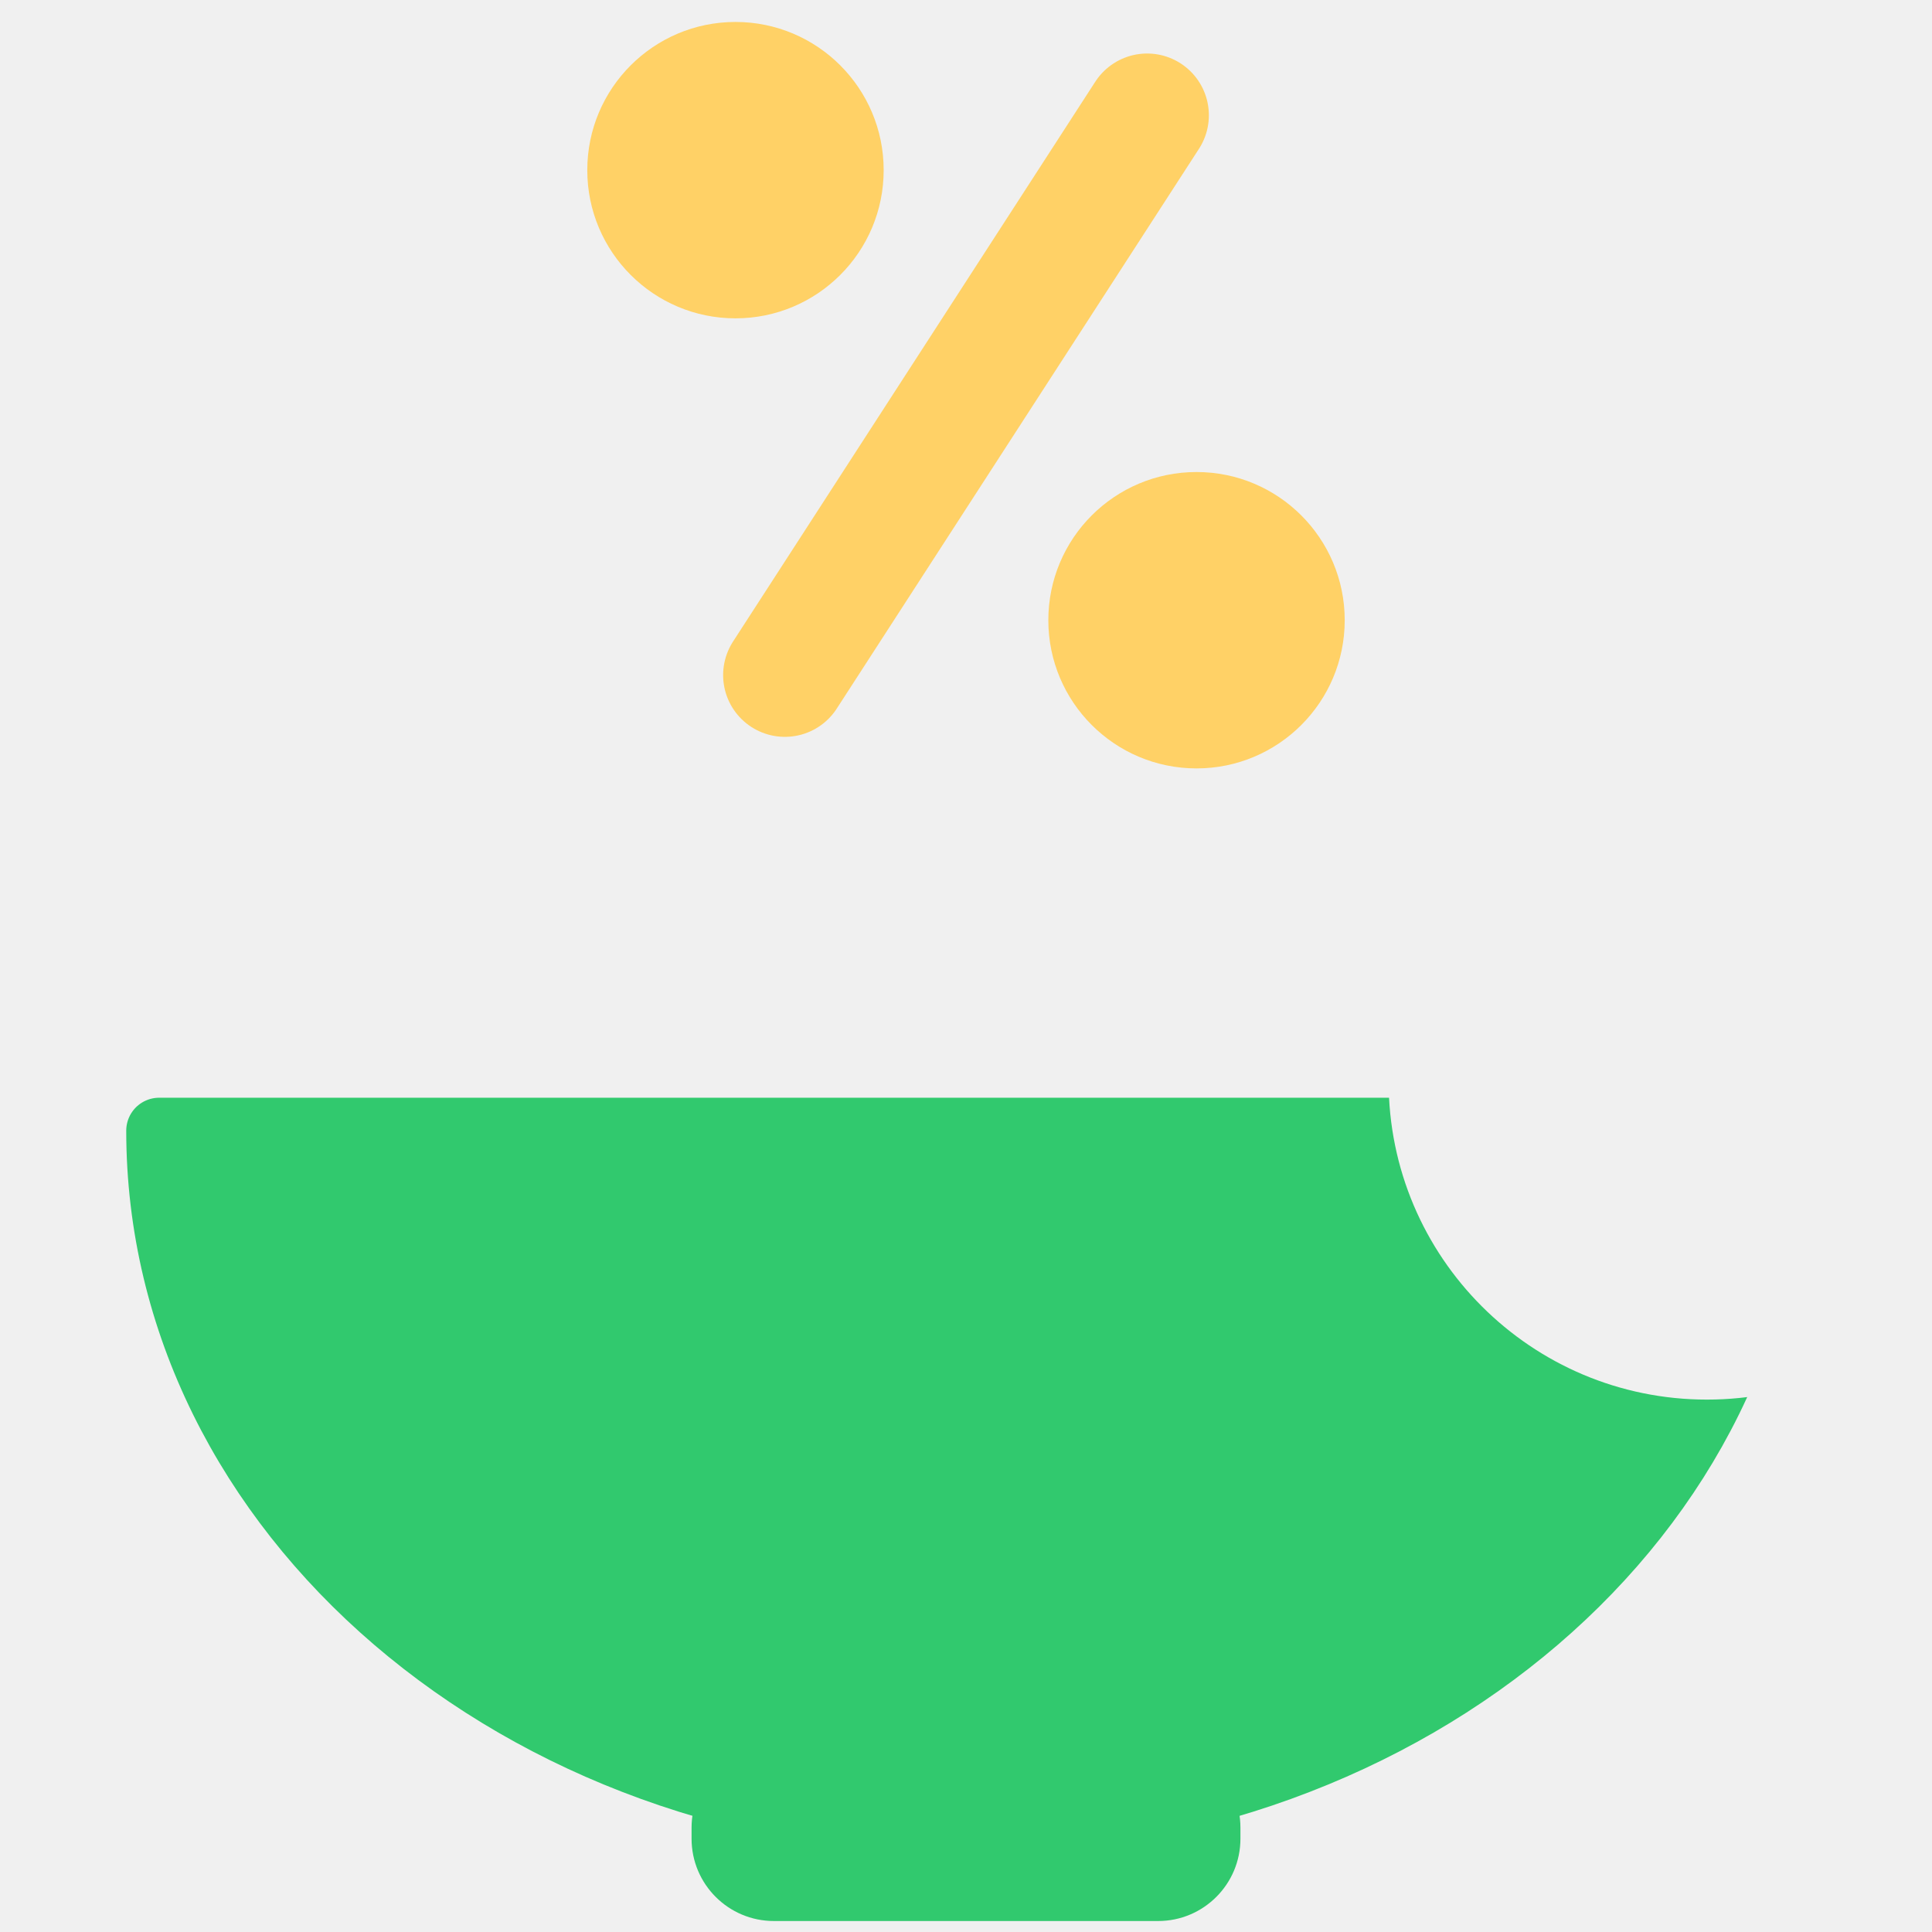
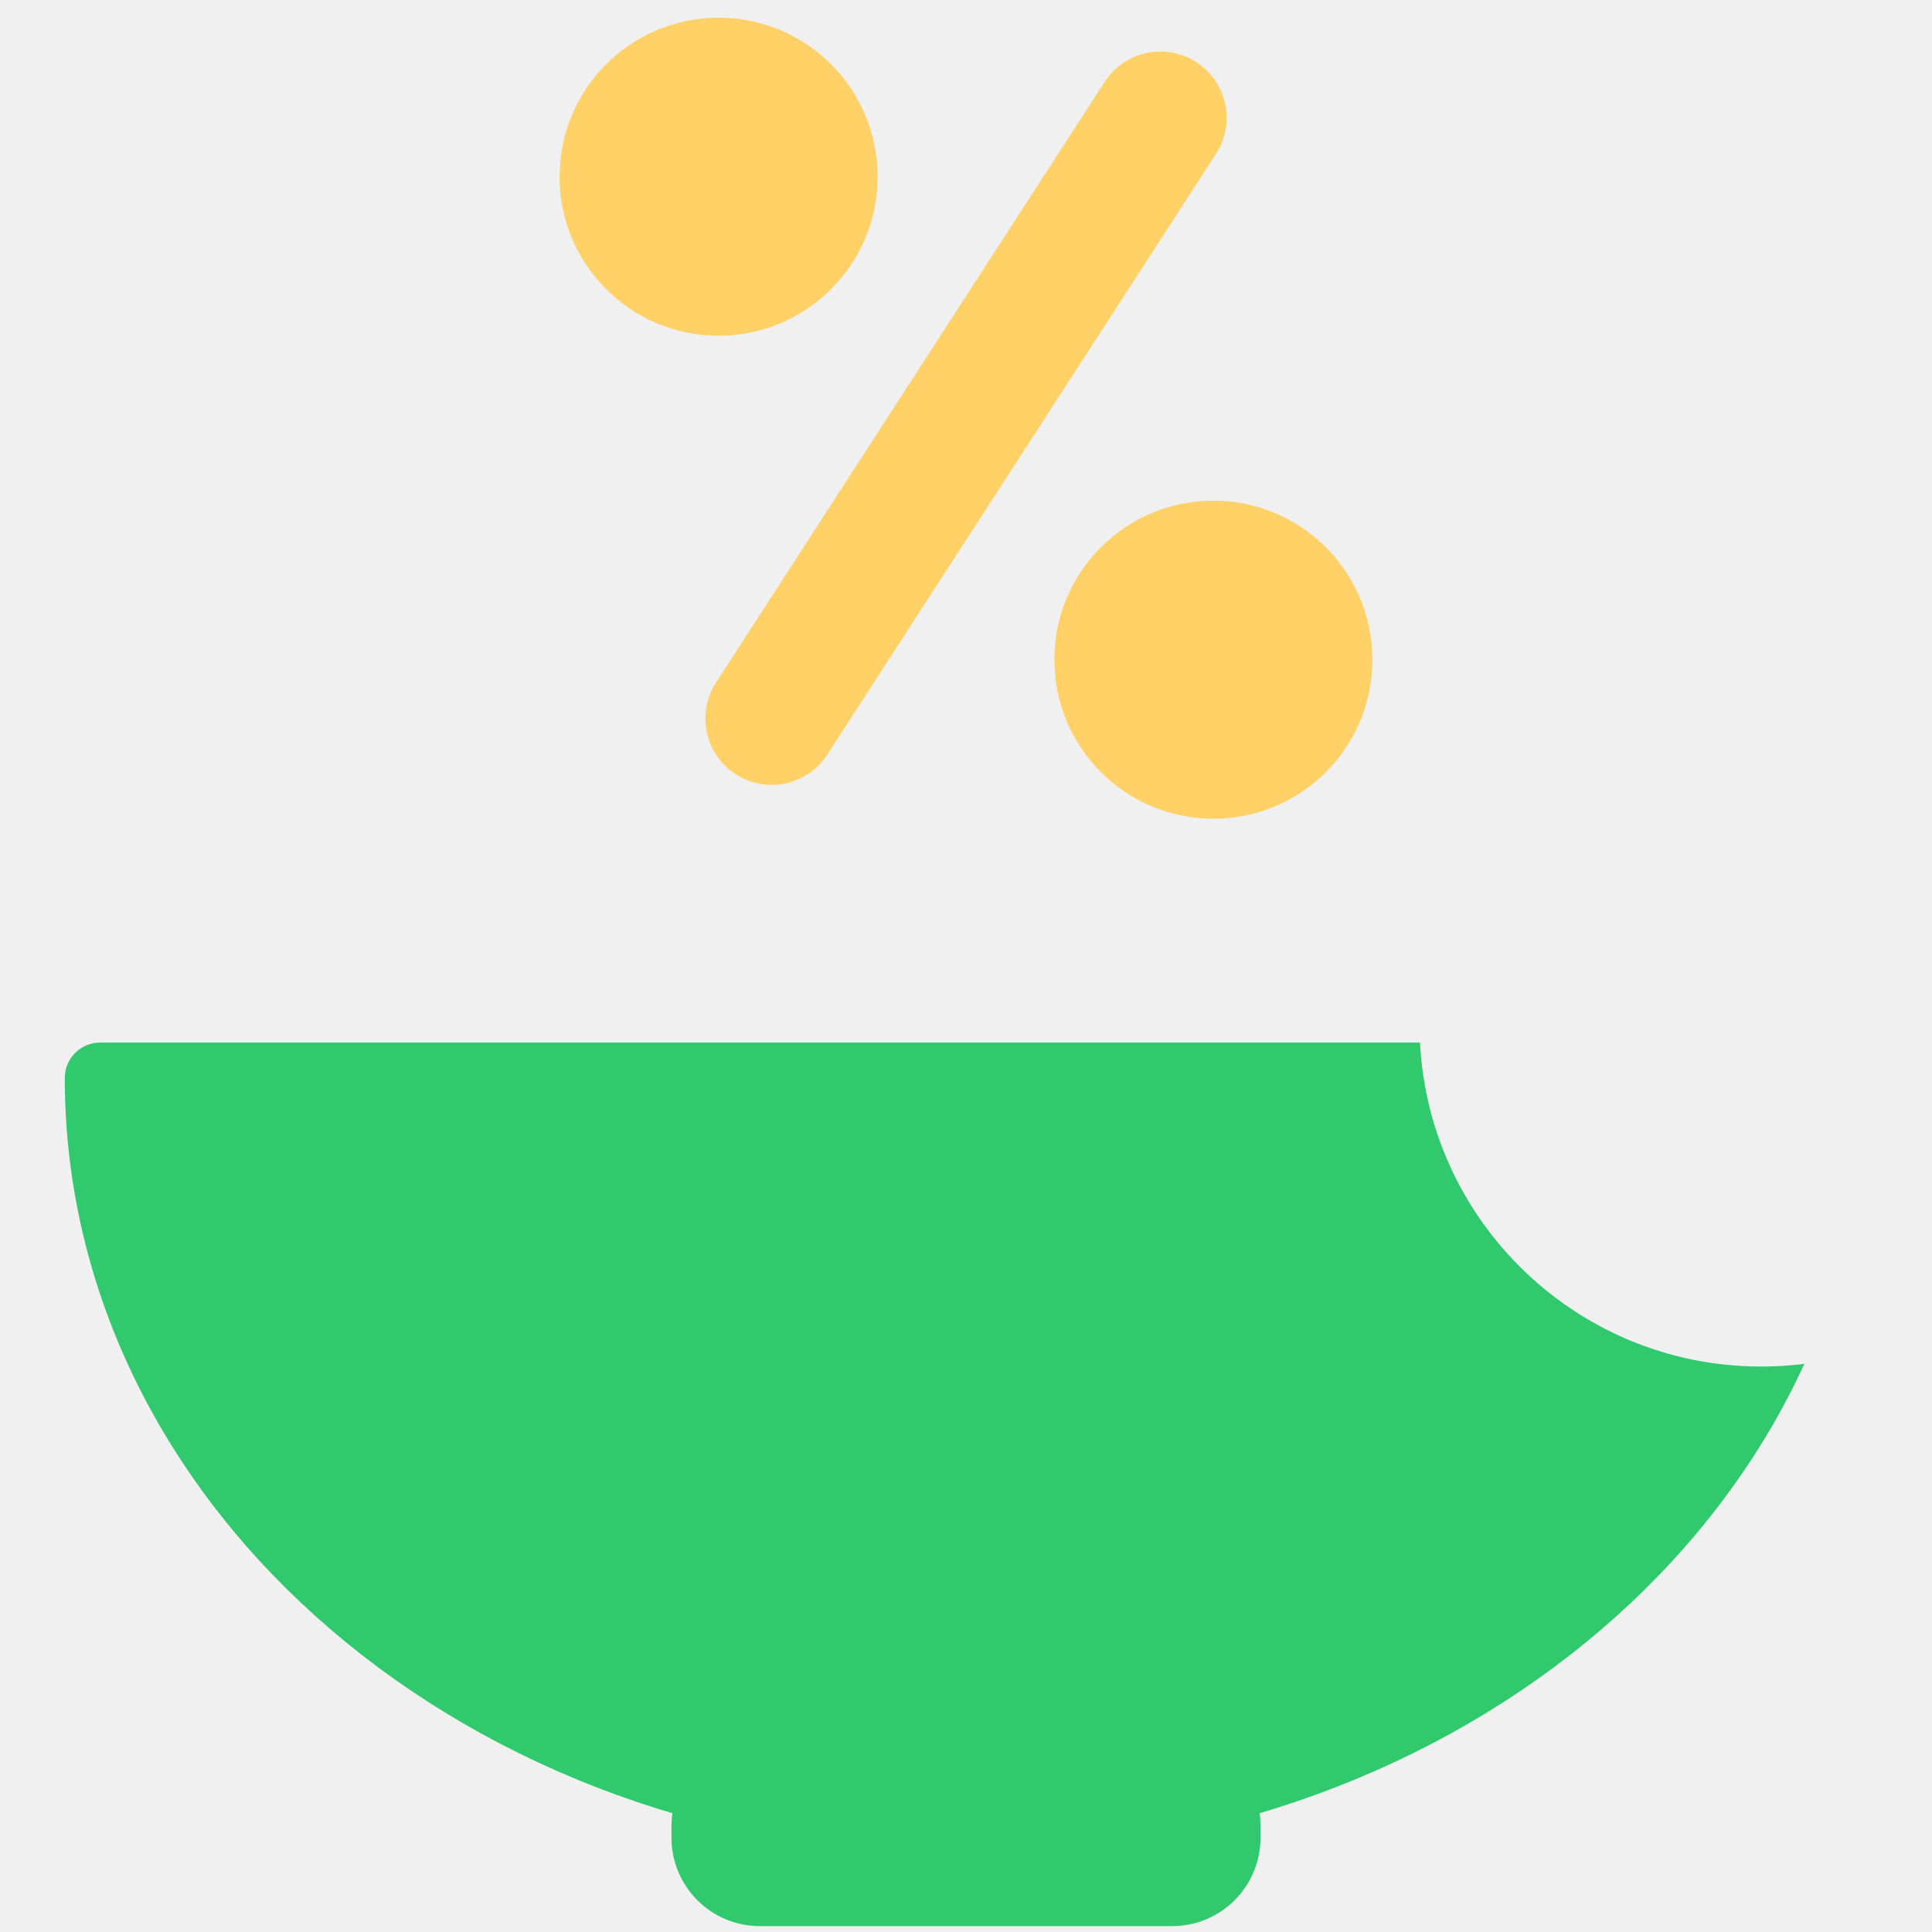
- <svg xmlns="http://www.w3.org/2000/svg" viewBox="160 116 704 704">
+ <svg xmlns="http://www.w3.org/2000/svg" viewBox="184 162 656 656">
  <mask id="bite">
    <rect width="1024" height="1024" fill="#fff" />
    <circle cx="782" cy="510" r="116" fill="#000" />
  </mask>
  <g mask="url(#bite)">
    <path d="M218 528 A294 252 0 0 0 806 528 Z" fill="#31c96e" stroke="#31c96e" stroke-width="24" stroke-linejoin="round" />
    <rect x="412" y="752" width="200" height="64" rx="30" fill="#31c96e" />
  </g>
-   <line x1="446" y1="362" x2="578" y2="158" stroke="#ffd166" stroke-width="45" stroke-linecap="round" />
-   <circle cx="428" cy="178" r="54" fill="#ffd166" />
-   <circle cx="596" cy="342" r="54" fill="#ffd166" />
+   <line x1="446" y1="406" x2="578" y2="202" stroke="#ffd166" stroke-width="45" stroke-linecap="round" />
+   <circle cx="428" cy="222" r="54" fill="#ffd166" />
+   <circle cx="596" cy="386" r="54" fill="#ffd166" />
</svg>
